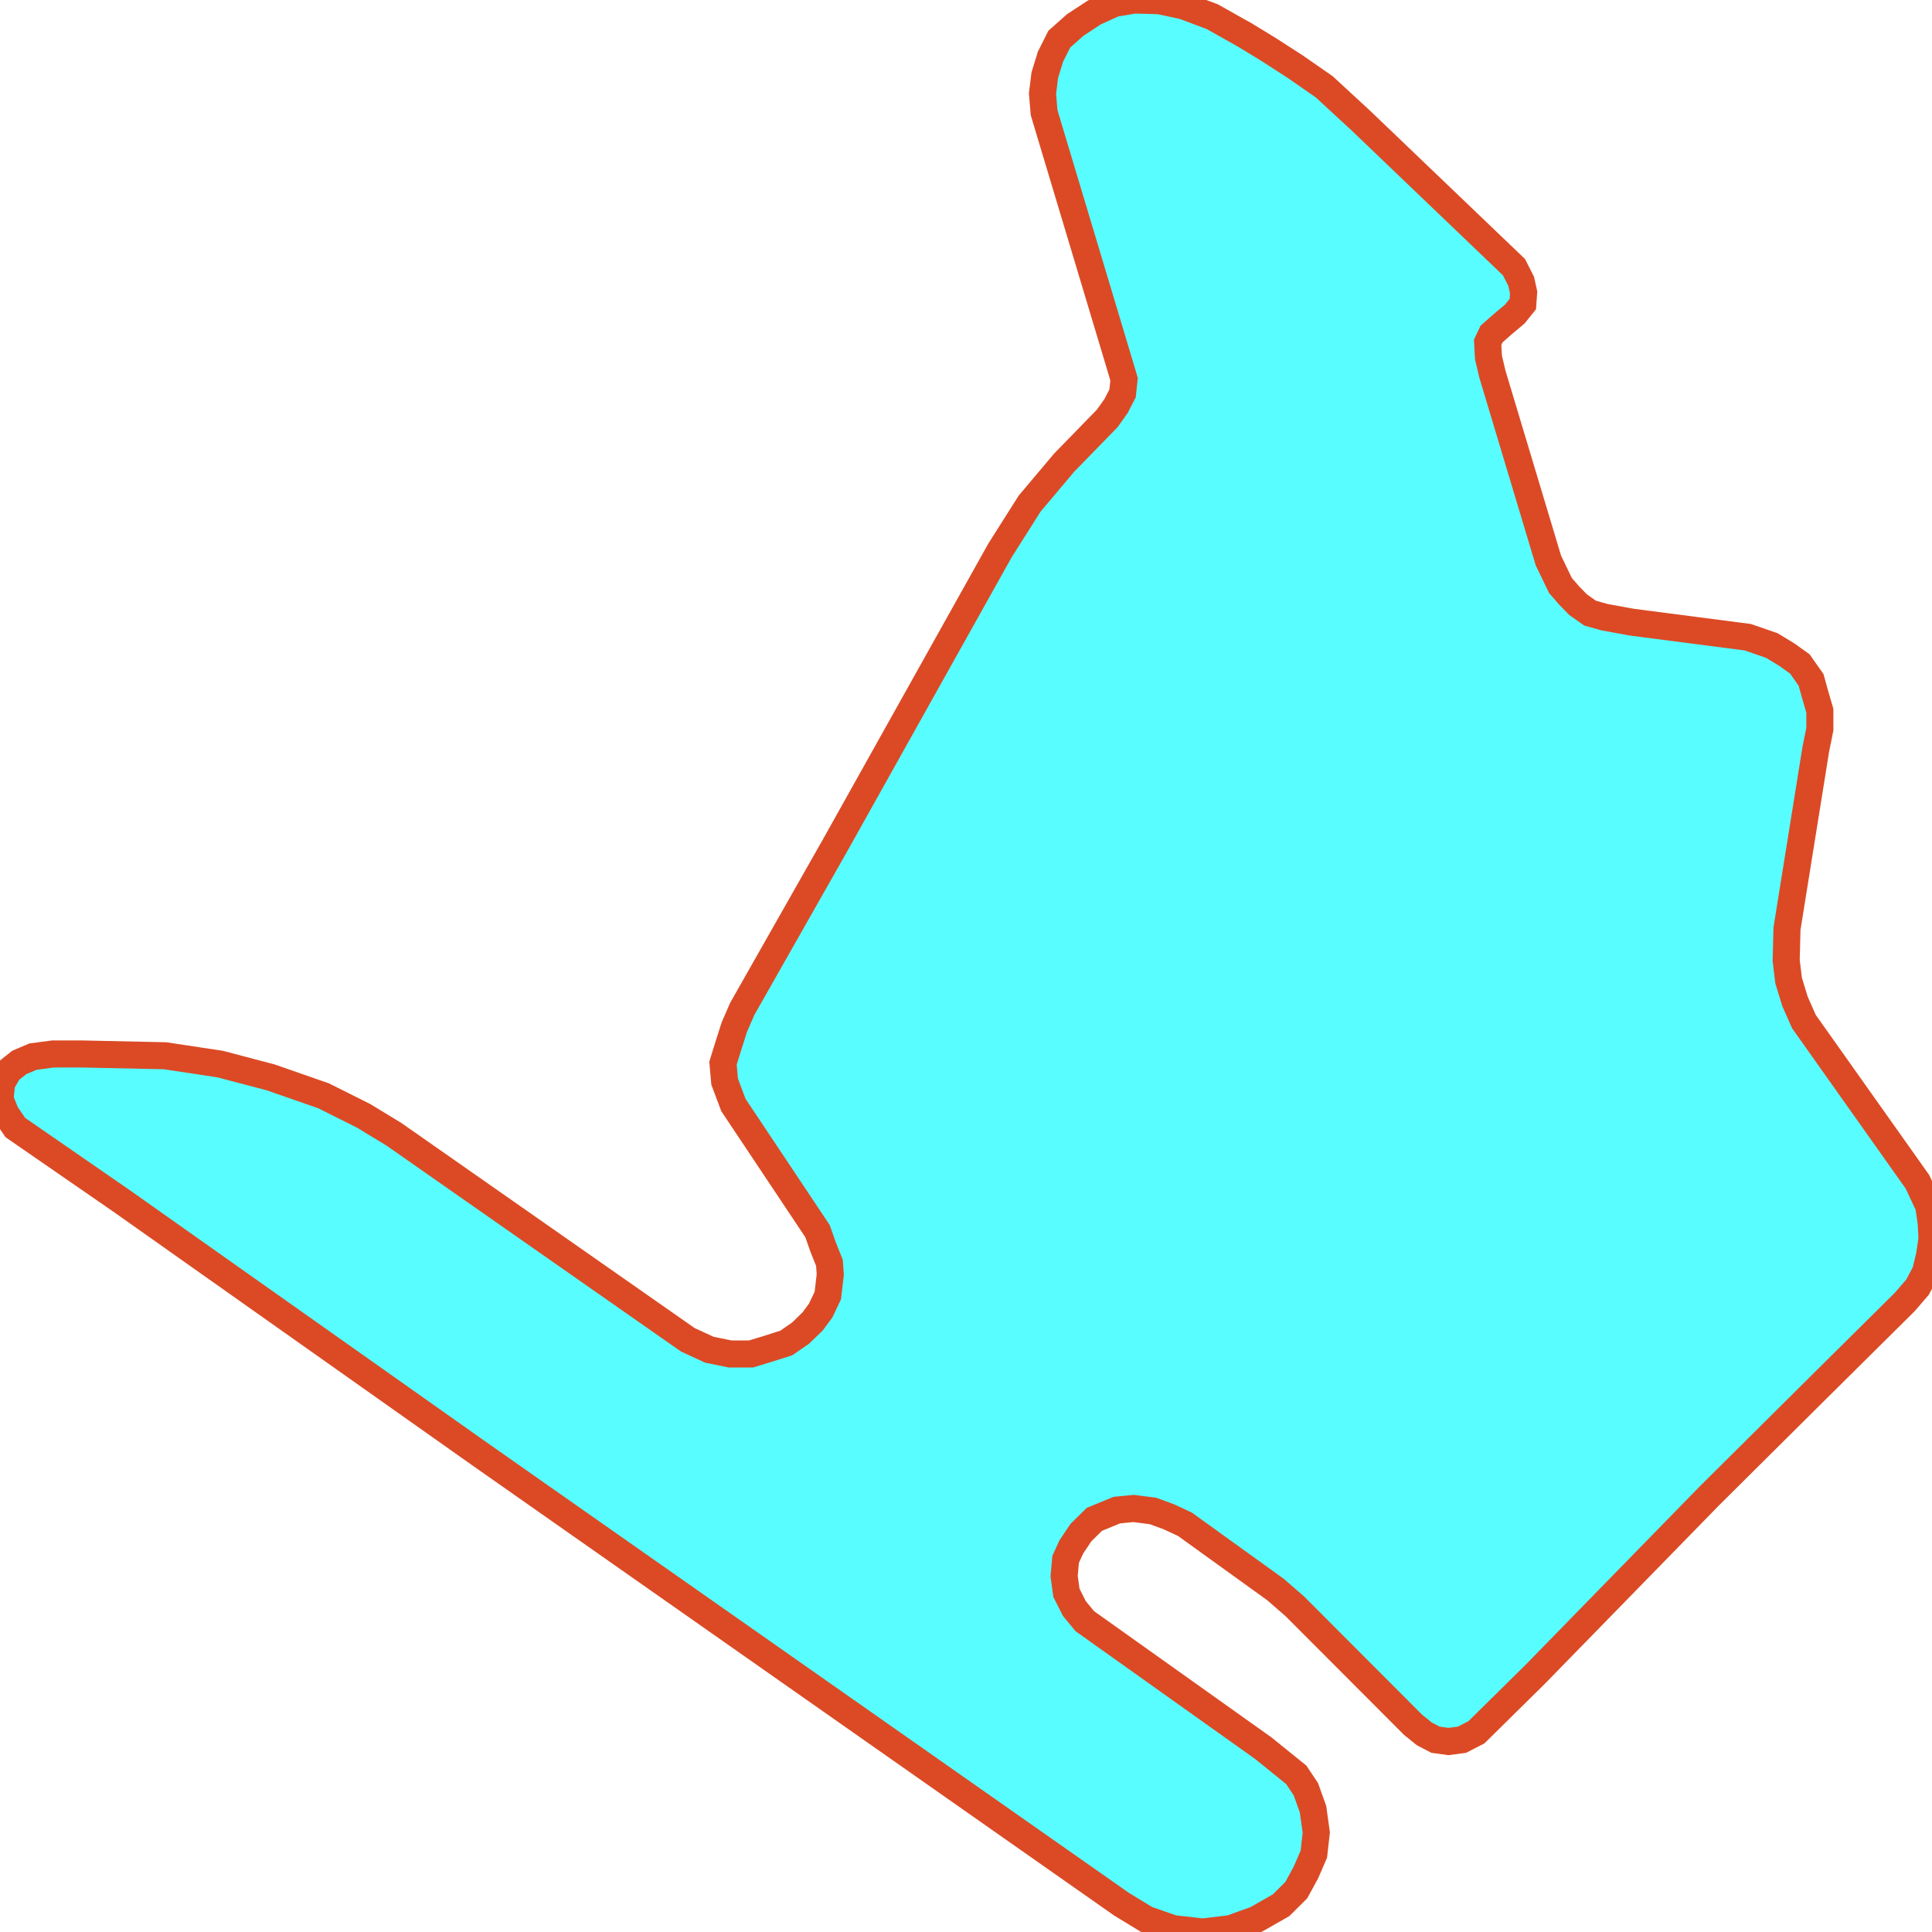
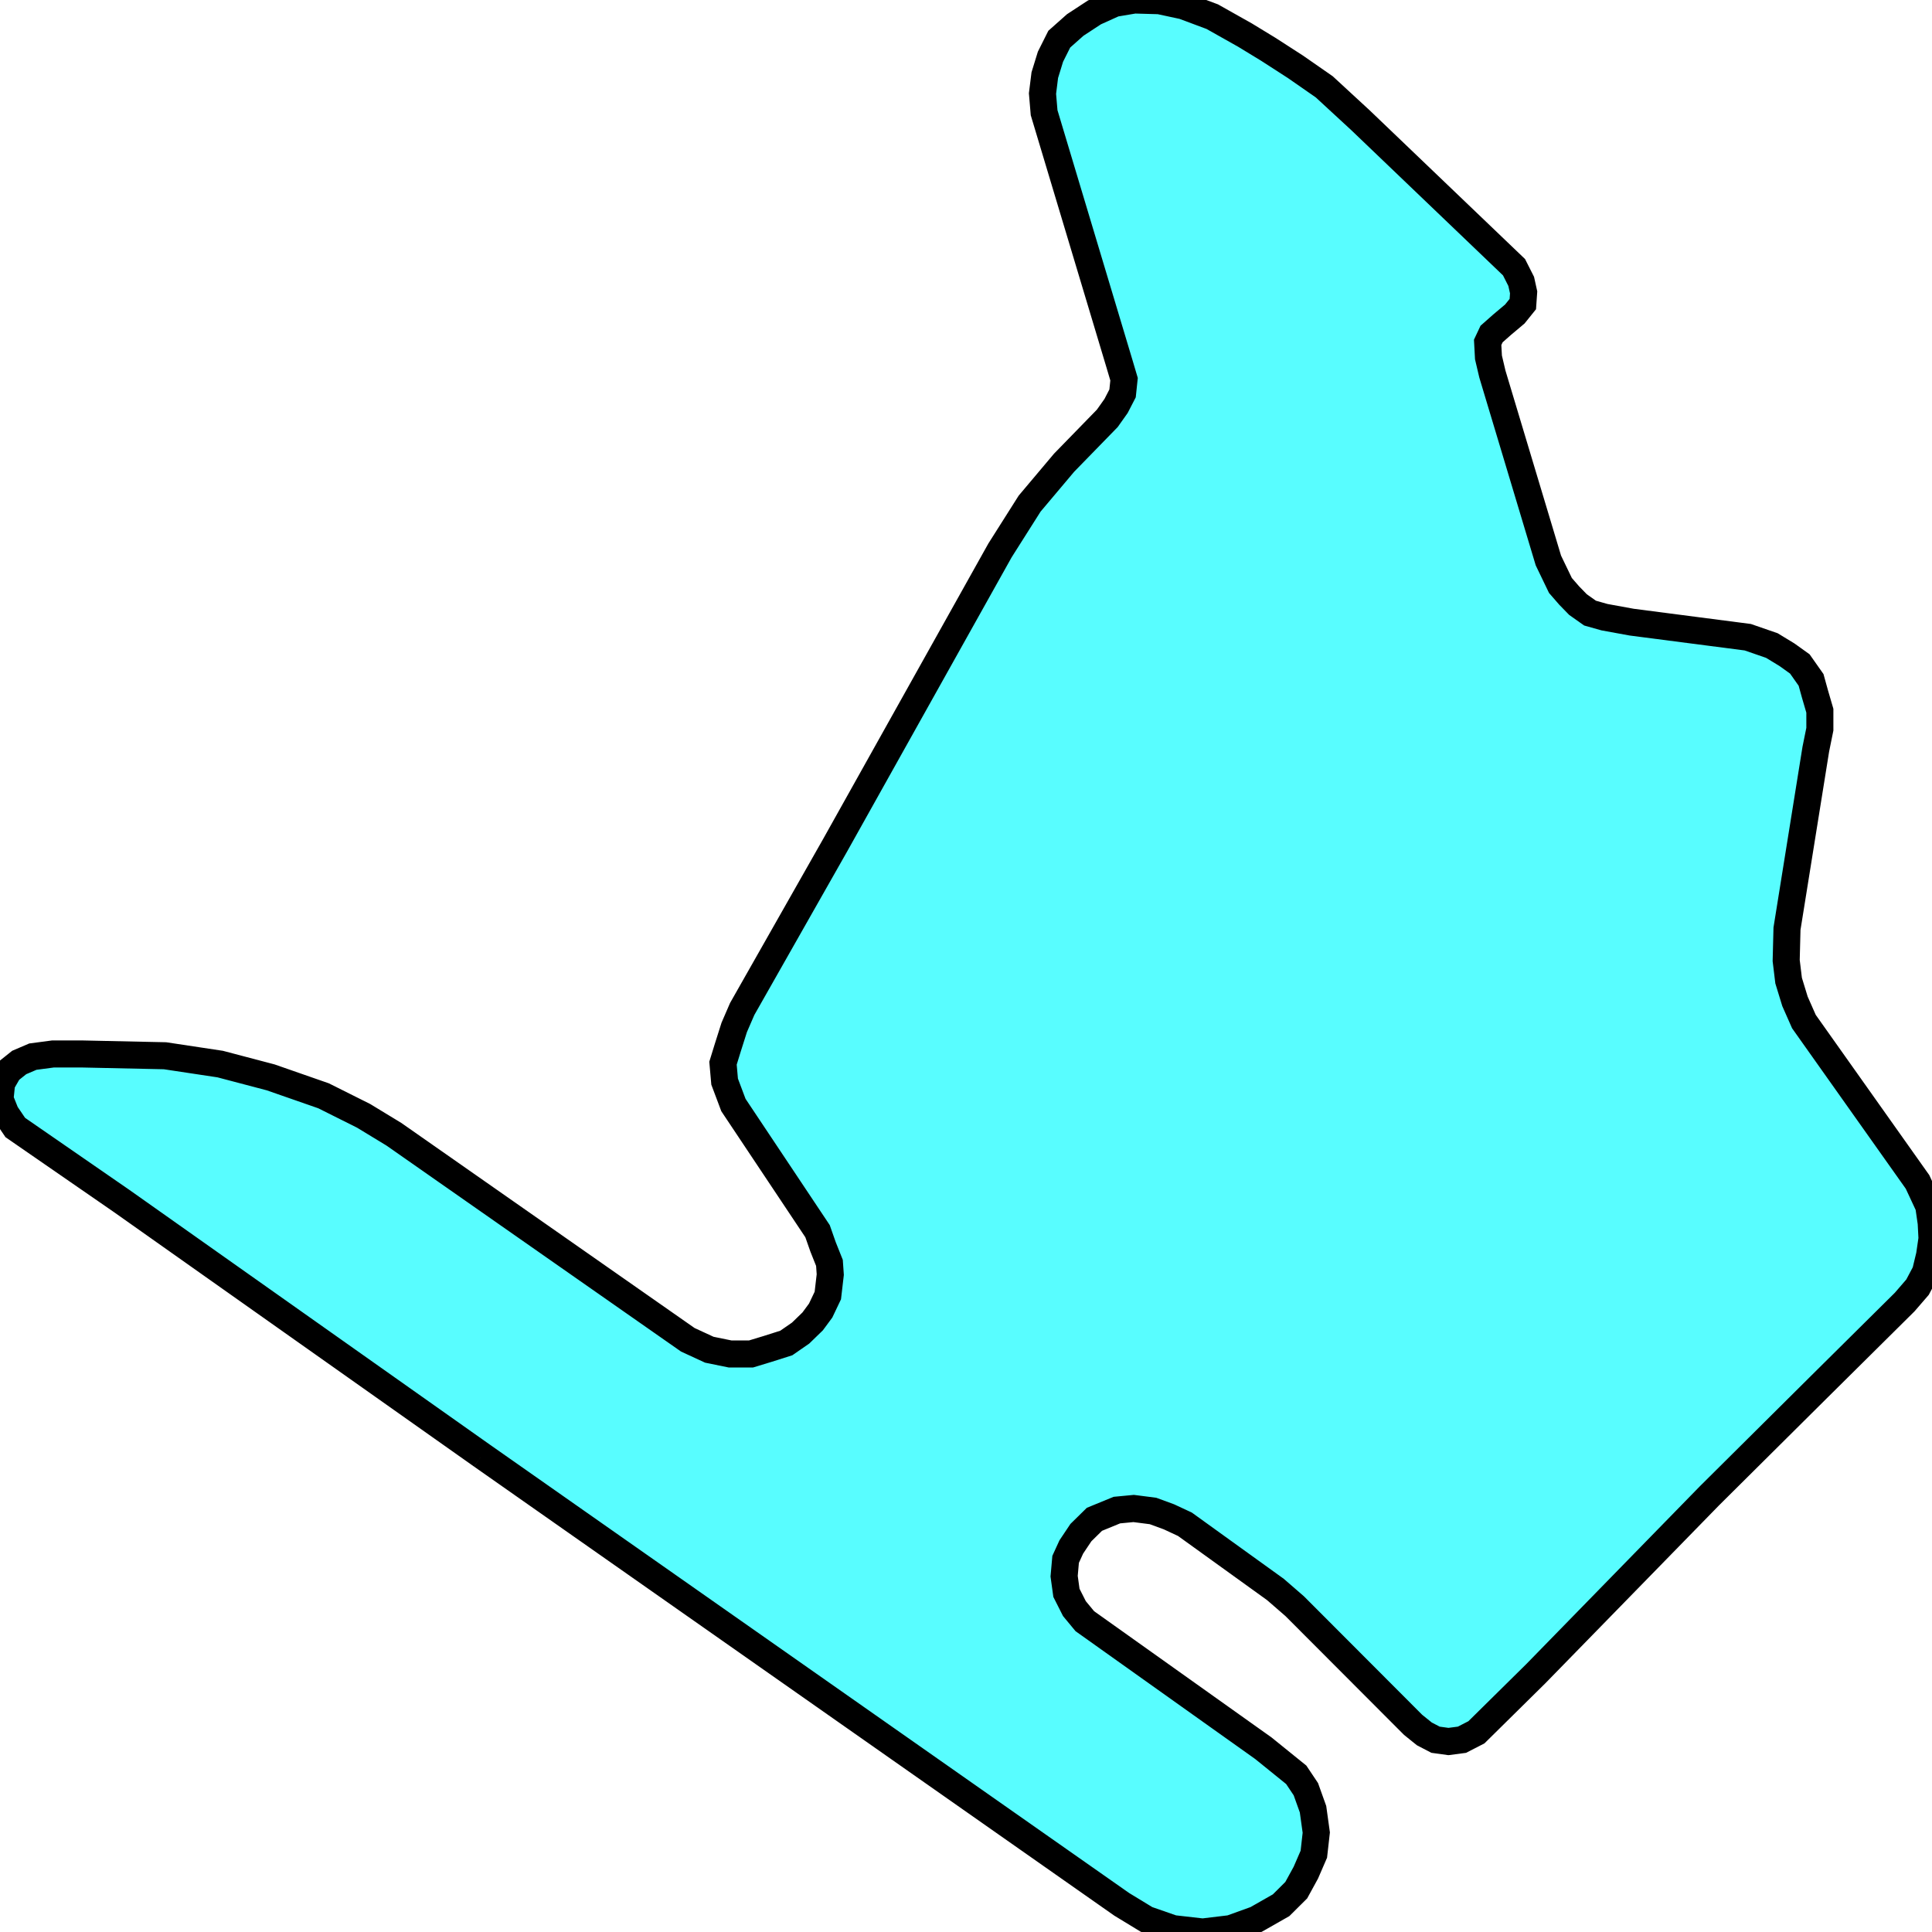
<svg xmlns="http://www.w3.org/2000/svg" width="500" height="500">
-   <path d="M124.694,376.685 L31.506,310.832 L3.956,291.8 L1.47,288.132 L0.0,284.463 L0.42,280.336 L2.275,277.126 L4.971,274.97 L8.507,273.457 L13.688,272.769 L21.354,272.769 L42.708,273.228 L56.991,275.383 L70.048,278.822 L83.736,283.592 L94.098,288.774 L101.939,293.543 L178.009,346.739 L183.575,349.308 L188.966,350.408 L194.357,350.408 L198.733,349.078 L203.494,347.565 L207.204,344.997 L210.32,341.97 L212.385,339.173 L214.241,335.275 L214.871,329.863 L214.661,326.837 L213.015,322.709 L211.58,318.628 L189.806,285.976 L187.531,279.923 L187.111,275.154 L188.371,271.072 L190.016,265.89 L192.081,261.121 L216.131,218.747 L258.804,142.438 L266.471,130.331 L275.397,119.738 L286.564,108.273 L288.84,105.063 L290.52,101.807 L290.905,98.138 L289.68,94.011 L270.216,29.166 L269.796,24.214 L270.391,19.444 L271.862,14.675 L274.137,10.135 L278.268,6.466 L283.239,3.21 L288.42,0.871 L293.601,0.0 L300.042,0.183 L306.238,1.513 L313.73,4.311 L322.201,9.08 L328.222,12.749 L335.259,17.289 L342.715,22.471 L352.062,31.092 L391.829,69.155 L393.685,72.824 L394.315,75.667 L394.105,78.694 L392.039,81.262 L388.714,84.059 L386.018,86.444 L385.003,88.599 L385.213,92.497 L386.228,96.808 L400.721,145.052 L403.837,151.518 L406.112,154.132 L408.388,156.471 L411.503,158.672 L415.249,159.727 L422.285,161.011 L452.321,164.909 L458.552,167.064 L462.473,169.449 L465.799,171.833 L468.704,175.961 L469.719,179.629 L470.979,183.94 L470.979,188.71 L469.929,193.892 L462.473,240.347 L462.263,248.601 L462.893,253.783 L464.538,259.149 L466.849,264.377 L496.254,305.879 L499.16,312.116 L499.79,316.473 L500.0,320.554 L499.37,324.865 L498.32,329.221 L496.254,333.119 L492.929,336.971 L470.629,359.075 L442.379,387.141 L397.431,433.184 L382.098,448.317 L378.352,450.243 L374.851,450.702 L371.526,450.243 L368.62,448.73 L365.714,446.391 L335.049,415.665 L330.078,411.355 L306.658,394.479 L302.527,392.553 L298.397,391.039 L293.391,390.397 L289.05,390.81 L283.239,393.195 L279.738,396.634 L277.253,400.349 L275.782,403.559 L275.397,407.915 L275.992,412.226 L278.058,416.307 L280.753,419.563 L326.962,452.444 L335.469,459.323 L337.954,463.038 L339.81,468.22 L340.65,474.273 L340.02,479.868 L337.954,484.637 L335.469,489.177 L331.548,493.075 L325.107,496.744 L318.491,499.129 L311.244,500.0 L303.578,499.129 L296.716,496.744 L290.31,492.846 L221.592,444.648 L124.694,376.685" fill="#58fdff" stroke-width="7" stroke="#db4a25" />
+   <path d="M124.694,376.685 L31.506,310.832 L3.956,291.8 L1.47,288.132 L0.0,284.463 L0.42,280.336 L2.275,277.126 L4.971,274.97 L8.507,273.457 L13.688,272.769 L21.354,272.769 L42.708,273.228 L56.991,275.383 L70.048,278.822 L83.736,283.592 L94.098,288.774 L101.939,293.543 L178.009,346.739 L183.575,349.308 L188.966,350.408 L194.357,350.408 L198.733,349.078 L203.494,347.565 L207.204,344.997 L210.32,341.97 L212.385,339.173 L214.241,335.275 L214.871,329.863 L214.661,326.837 L213.015,322.709 L211.58,318.628 L189.806,285.976 L187.531,279.923 L187.111,275.154 L188.371,271.072 L190.016,265.89 L192.081,261.121 L216.131,218.747 L258.804,142.438 L266.471,130.331 L275.397,119.738 L286.564,108.273 L288.84,105.063 L290.52,101.807 L290.905,98.138 L289.68,94.011 L270.216,29.166 L269.796,24.214 L270.391,19.444 L271.862,14.675 L274.137,10.135 L278.268,6.466 L283.239,3.21 L288.42,0.871 L293.601,0.0 L300.042,0.183 L306.238,1.513 L313.73,4.311 L322.201,9.08 L328.222,12.749 L335.259,17.289 L342.715,22.471 L352.062,31.092 L391.829,69.155 L393.685,72.824 L394.315,75.667 L394.105,78.694 L392.039,81.262 L388.714,84.059 L386.018,86.444 L385.003,88.599 L385.213,92.497 L386.228,96.808 L400.721,145.052 L403.837,151.518 L406.112,154.132 L408.388,156.471 L411.503,158.672 L415.249,159.727 L422.285,161.011 L452.321,164.909 L458.552,167.064 L462.473,169.449 L465.799,171.833 L468.704,175.961 L469.719,179.629 L470.979,183.94 L470.979,188.71 L469.929,193.892 L462.473,240.347 L462.263,248.601 L462.893,253.783 L464.538,259.149 L466.849,264.377 L496.254,305.879 L499.16,312.116 L499.79,316.473 L500.0,320.554 L499.37,324.865 L498.32,329.221 L496.254,333.119 L492.929,336.971 L470.629,359.075 L442.379,387.141 L397.431,433.184 L382.098,448.317 L378.352,450.243 L374.851,450.702 L371.526,450.243 L368.62,448.73 L365.714,446.391 L335.049,415.665 L330.078,411.355 L306.658,394.479 L302.527,392.553 L298.397,391.039 L293.391,390.397 L289.05,390.81 L283.239,393.195 L279.738,396.634 L277.253,400.349 L275.782,403.559 L275.397,407.915 L275.992,412.226 L278.058,416.307 L280.753,419.563 L326.962,452.444 L335.469,459.323 L337.954,463.038 L339.81,468.22 L340.65,474.273 L340.02,479.868 L337.954,484.637 L335.469,489.177 L331.548,493.075 L325.107,496.744 L318.491,499.129 L311.244,500.0 L303.578,499.129 L296.716,496.744 L290.31,492.846 L221.592,444.648 L124.694,376.685" fill="#58fdff" stroke-width="7" stroke="#000000" />
</svg>
